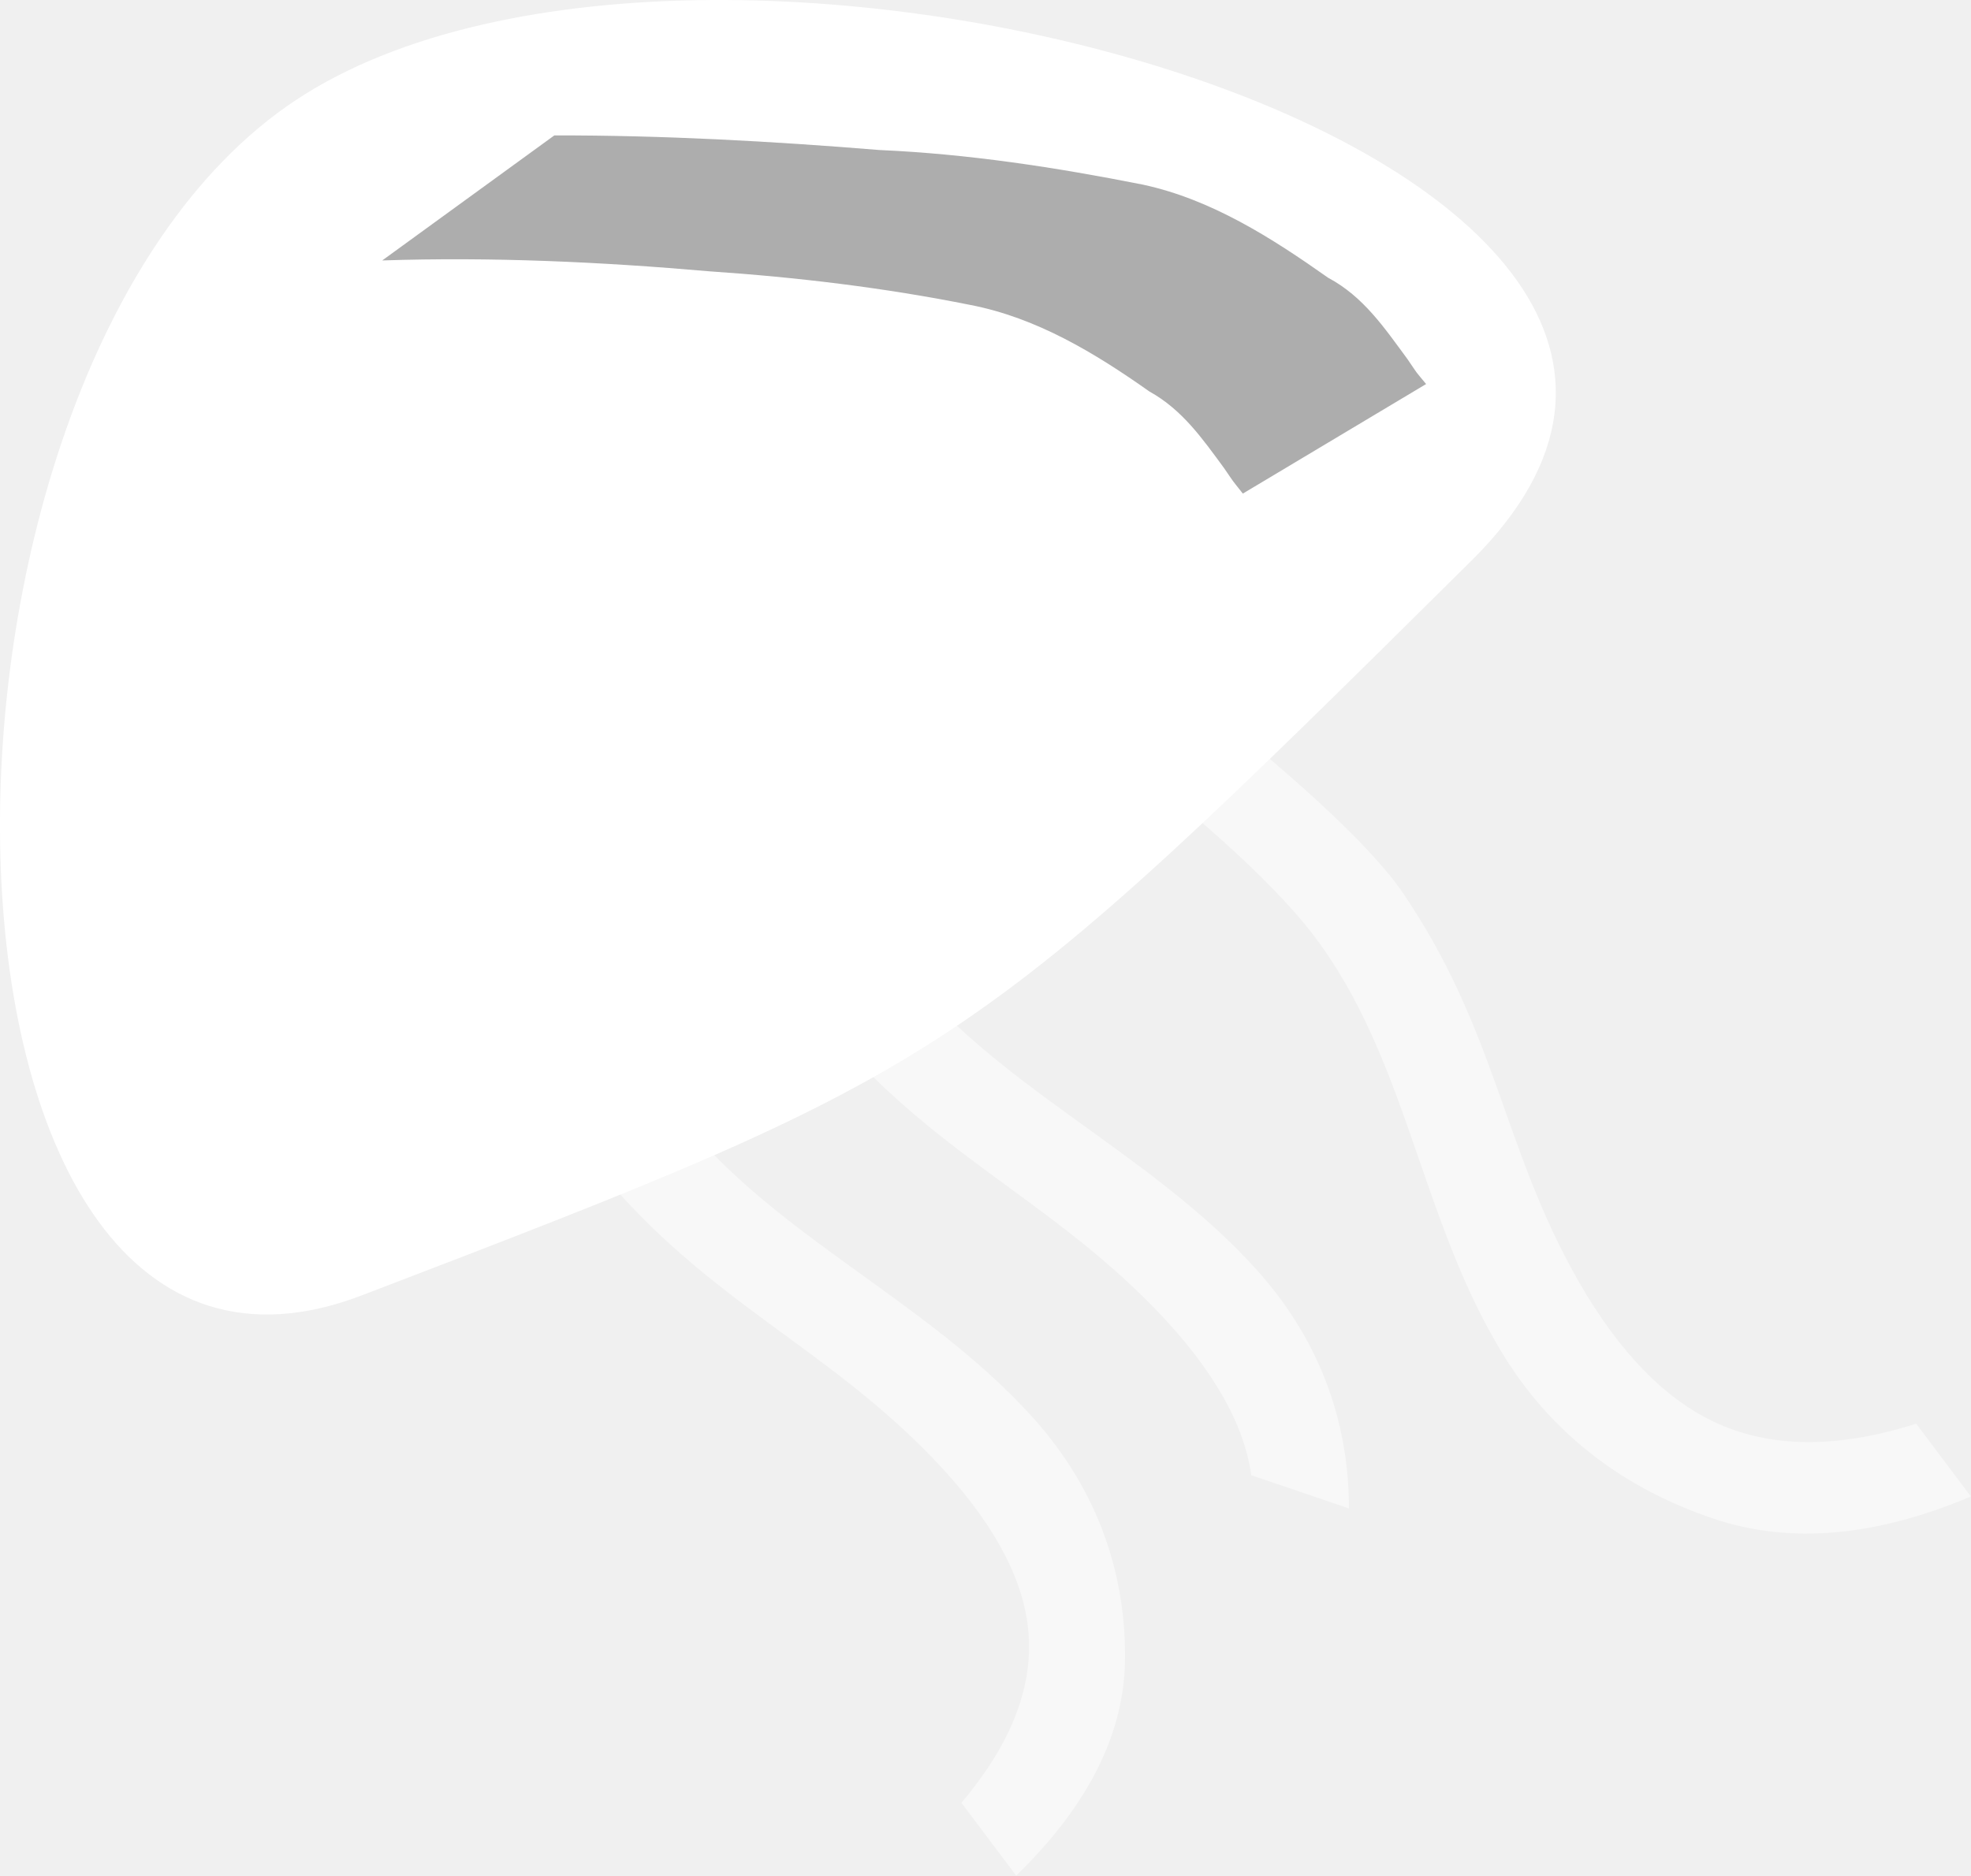
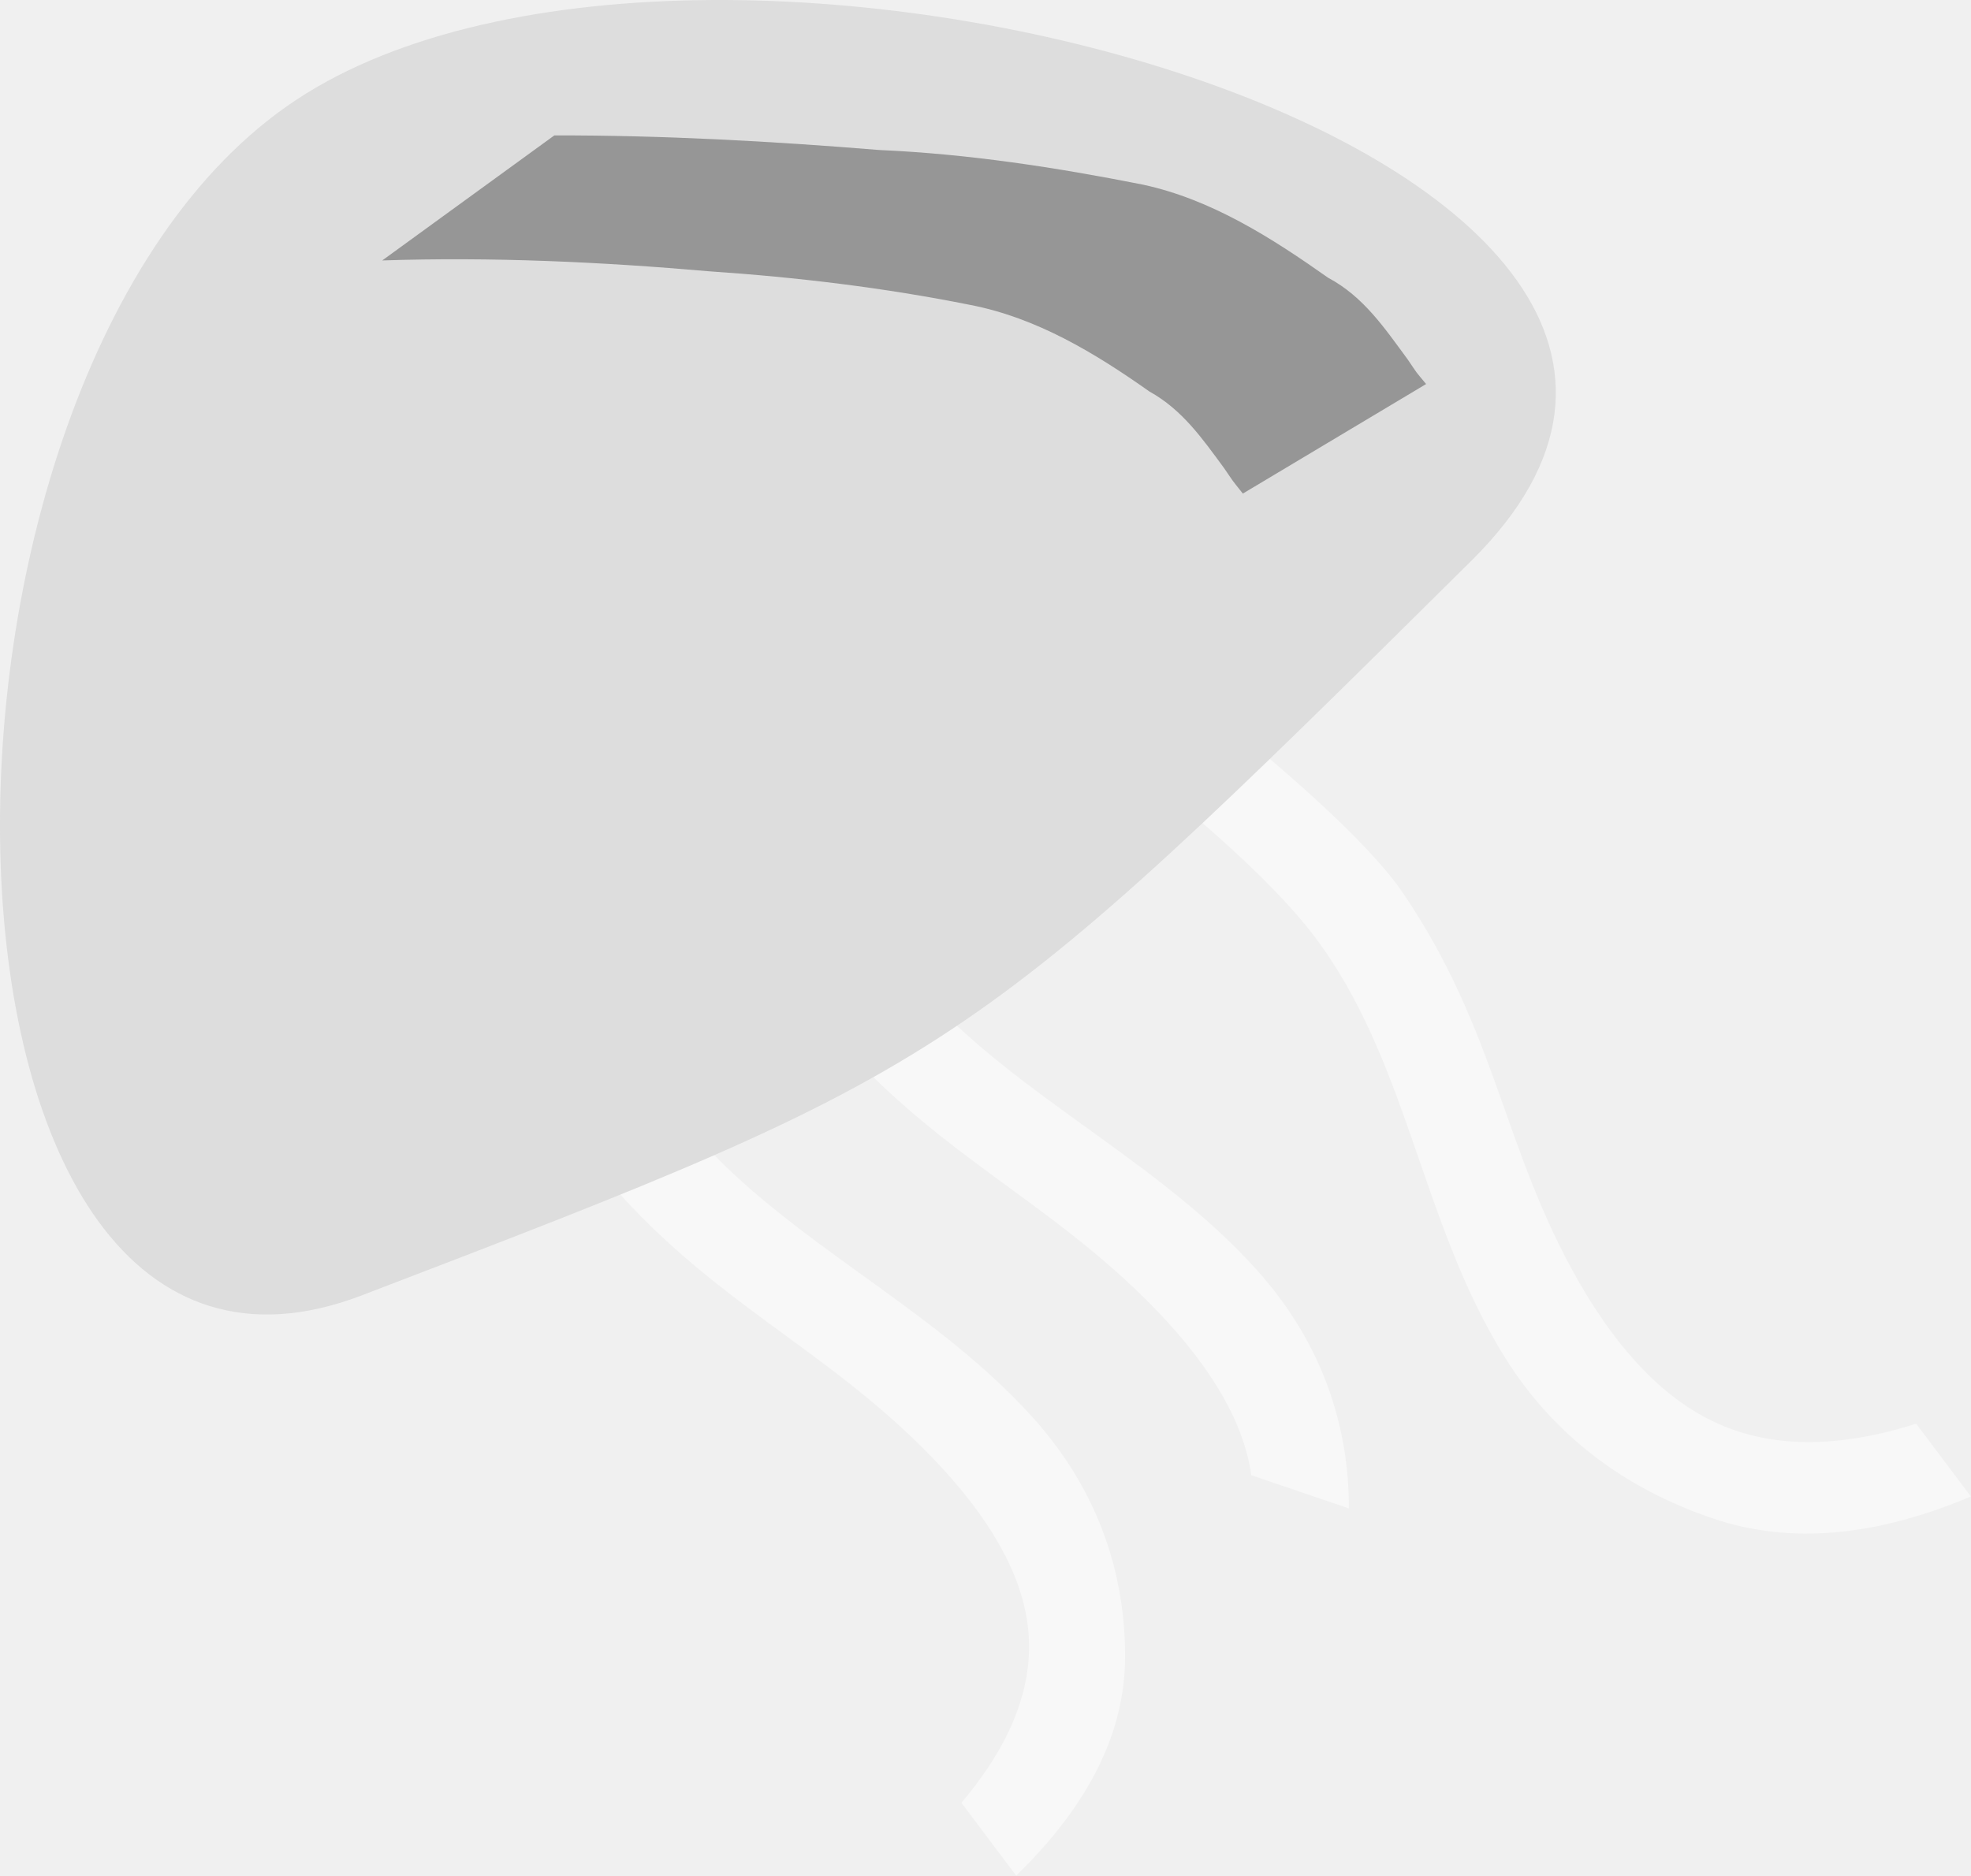
<svg xmlns="http://www.w3.org/2000/svg" width="48.409mm" height="46.076mm" viewBox="0 0 48.409 46.076" version="1.1" id="svg1539">
  <defs id="defs1533" />
  <g id="layer1" transform="translate(-84.4691,-124.4477)">
-     <path d="m 93.353,156.27 c -11.334,4.34 -11.77,-22.64 -1.615,-29.365 10.154,-6.725 38.826,1.449 28.877,11.31 -12.384,12.273 -12.632,12.454 -27.261,18.055 z" style="font-style:normal;font-variant:normal;font-weight:normal;font-stretch:normal;font-size:14.817px;line-height:1.25;font-family:sans-serif;-inkscape-font-specification:Bahnschrift;letter-spacing:0px;word-spacing:0px;white-space:pre;shape-inside:url(#rect2176);fill:#ffffff;fill-opacity:1;stroke:none;stroke-width:1" id="jellybody" />
-     <path style="opacity:0.323;fill:#000000;stroke-width:0.265" id="jellybody-spot" d="m 93.855,130.846 c 2.684,-0.09 5.365,0.034 8.038,0.267 2.154,0.146 4.288,0.401 6.404,0.825 1.633,0.315 3.062,1.181 4.402,2.127 0.808,0.448 1.3,1.156 1.829,1.875 0.297,0.431 0.141,0.22 0.466,0.633 0,0 4.501,-2.691 4.501,-2.691 v 0 c -0.313,-0.381 -0.16,-0.178 -0.458,-0.613 -0.564,-0.764 -1.078,-1.534 -1.948,-1.998 -1.389,-0.981 -2.869,-1.926 -4.551,-2.288 -2.14,-0.424 -4.287,-0.754 -6.47,-0.85 -2.657,-0.217 -5.317,-0.363 -7.984,-0.359 0,0 -4.23,3.074 -4.23,3.074 z" />
    <path d="m 131.532,159.421 c -1.955,0.621 -3.618,0.602 -4.987,-0.056 -1.113,-0.53 -2.255,-1.6 -3.31,-3.45 -1.867,-3.274 -1.992,-6.113 -4.301,-9.521 -1.732,-2.556 -8.542,-7.392 -8.542,-7.392 l -2.153,1.256 c 0,0 6.282,4.263 8.494,7.17 2.324,3.052 2.615,7.015 4.688,10.352 1.322,2.129 3.226,3.338 5.135,3.975 1.864,0.63 3.971,0.448 6.321,-0.545 z" style="font-style:normal;font-variant:normal;font-weight:normal;font-stretch:normal;font-size:16.933px;line-height:1.25;font-family:'AR BONNIE';-inkscape-font-specification:'AR BONNIE';letter-spacing:0px;word-spacing:0px;white-space:pre;shape-inside:url(#rect2251-5);fill:#ffffff;fill-opacity:0.5;stroke:none;stroke-width:1" id="path2330-7-7" />
    <path d="m 115.2,160.688 c -0.158,-1.16 -0.85,-2.527 -2.355,-4.081 -2.664,-2.748 -5.476,-3.814 -8.125,-6.996 -1.988,-2.388 -4.558,-10.021 -4.558,-10.021 l 1.987,-1.476 c 0,0 2.172,6.975 4.351,9.905 2.286,3.076 6.174,4.666 8.831,7.618 1.695,1.883 2.271,3.969 2.269,5.867 z" style="font-style:normal;font-variant:normal;font-weight:normal;font-stretch:normal;font-size:16.933px;line-height:1.25;font-family:'AR BONNIE';-inkscape-font-specification:'AR BONNIE';letter-spacing:0px;word-spacing:0px;white-space:pre;shape-inside:url(#rect2251-5);fill:#ffffff;fill-opacity:0.5;stroke:none;stroke-width:1" id="path2330-0-6-1" />
    <path d="m 108.081,168.734 c 1.282,-1.516 1.822,-2.988 1.621,-4.417 -0.158,-1.16 -0.85,-2.527 -2.355,-4.081 -2.664,-2.748 -5.476,-3.814 -8.125,-6.996 -1.988,-2.388 -4.558,-10.021 -4.558,-10.021 l 1.987,-1.476 c 0,0 2.172,6.975 4.351,9.905 2.286,3.076 6.174,4.666 8.831,7.618 1.695,1.883 2.271,3.969 2.269,5.867 0.006,1.856 -0.885,3.653 -2.675,5.392 z" style="font-style:normal;font-variant:normal;font-weight:normal;font-stretch:normal;font-size:16.933px;line-height:1.25;font-family:'AR BONNIE';-inkscape-font-specification:'AR BONNIE';letter-spacing:0px;word-spacing:0px;white-space:pre;shape-inside:url(#rect2251-5);fill:#ffffff;fill-opacity:0.5;stroke:none;stroke-width:1" id="path2330-9-3-0" />
+     <path d="m 93.353,156.27 c -11.334,4.34 -11.77,-22.64 -1.615,-29.365 10.154,-6.725 38.826,1.449 28.877,11.31 -12.384,12.273 -12.632,12.454 -27.261,18.055 z" style="font-style:normal;font-variant:normal;font-weight:normal;font-stretch:normal;font-size:14.817px;line-height:1.25;font-family:sans-serif;-inkscape-font-specification:Bahnschrift;letter-spacing:0px;word-spacing:0px;white-space:pre;shape-inside:url(#rect2176);fill:#dddddd;fill-opacity:1;stroke:none;stroke-width:1" id="jellybody" />
+     <path style="opacity:0.323;fill:#000000;stroke-width:0.265" id="jellybody-spot" d="m 93.855,130.846 c 2.684,-0.09 5.365,0.034 8.038,0.267 2.154,0.146 4.288,0.401 6.404,0.825 1.633,0.315 3.062,1.181 4.402,2.127 0.808,0.448 1.3,1.156 1.829,1.875 0.297,0.431 0.141,0.22 0.466,0.633 0,0 4.501,-2.691 4.501,-2.691 v 0 c -0.313,-0.381 -0.16,-0.178 -0.458,-0.613 -0.564,-0.764 -1.078,-1.534 -1.948,-1.998 -1.389,-0.981 -2.869,-1.926 -4.551,-2.288 -2.14,-0.424 -4.287,-0.754 -6.47,-0.85 -2.657,-0.217 -5.317,-0.363 -7.984,-0.359 0,0 -4.23,3.074 -4.23,3.074 z" />
  </g>
</svg>
